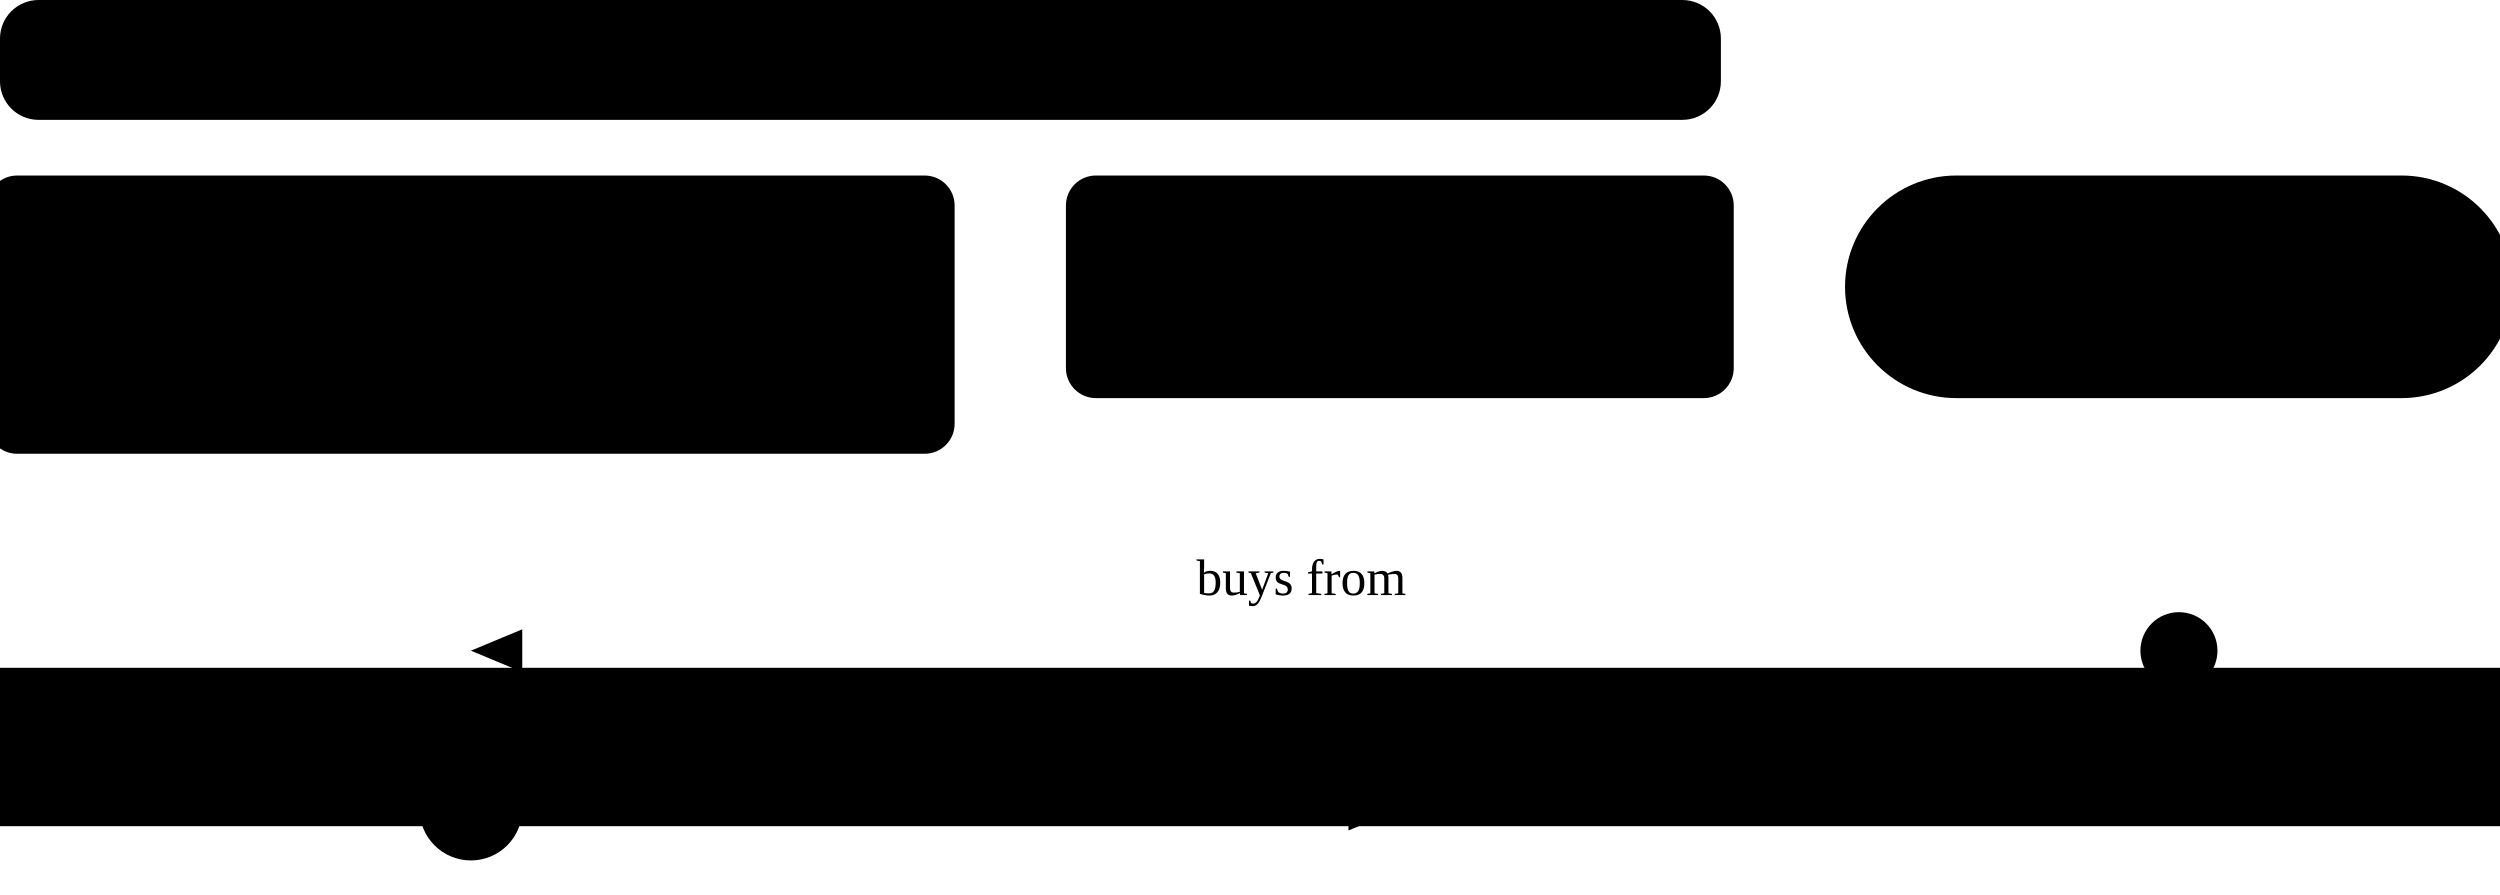
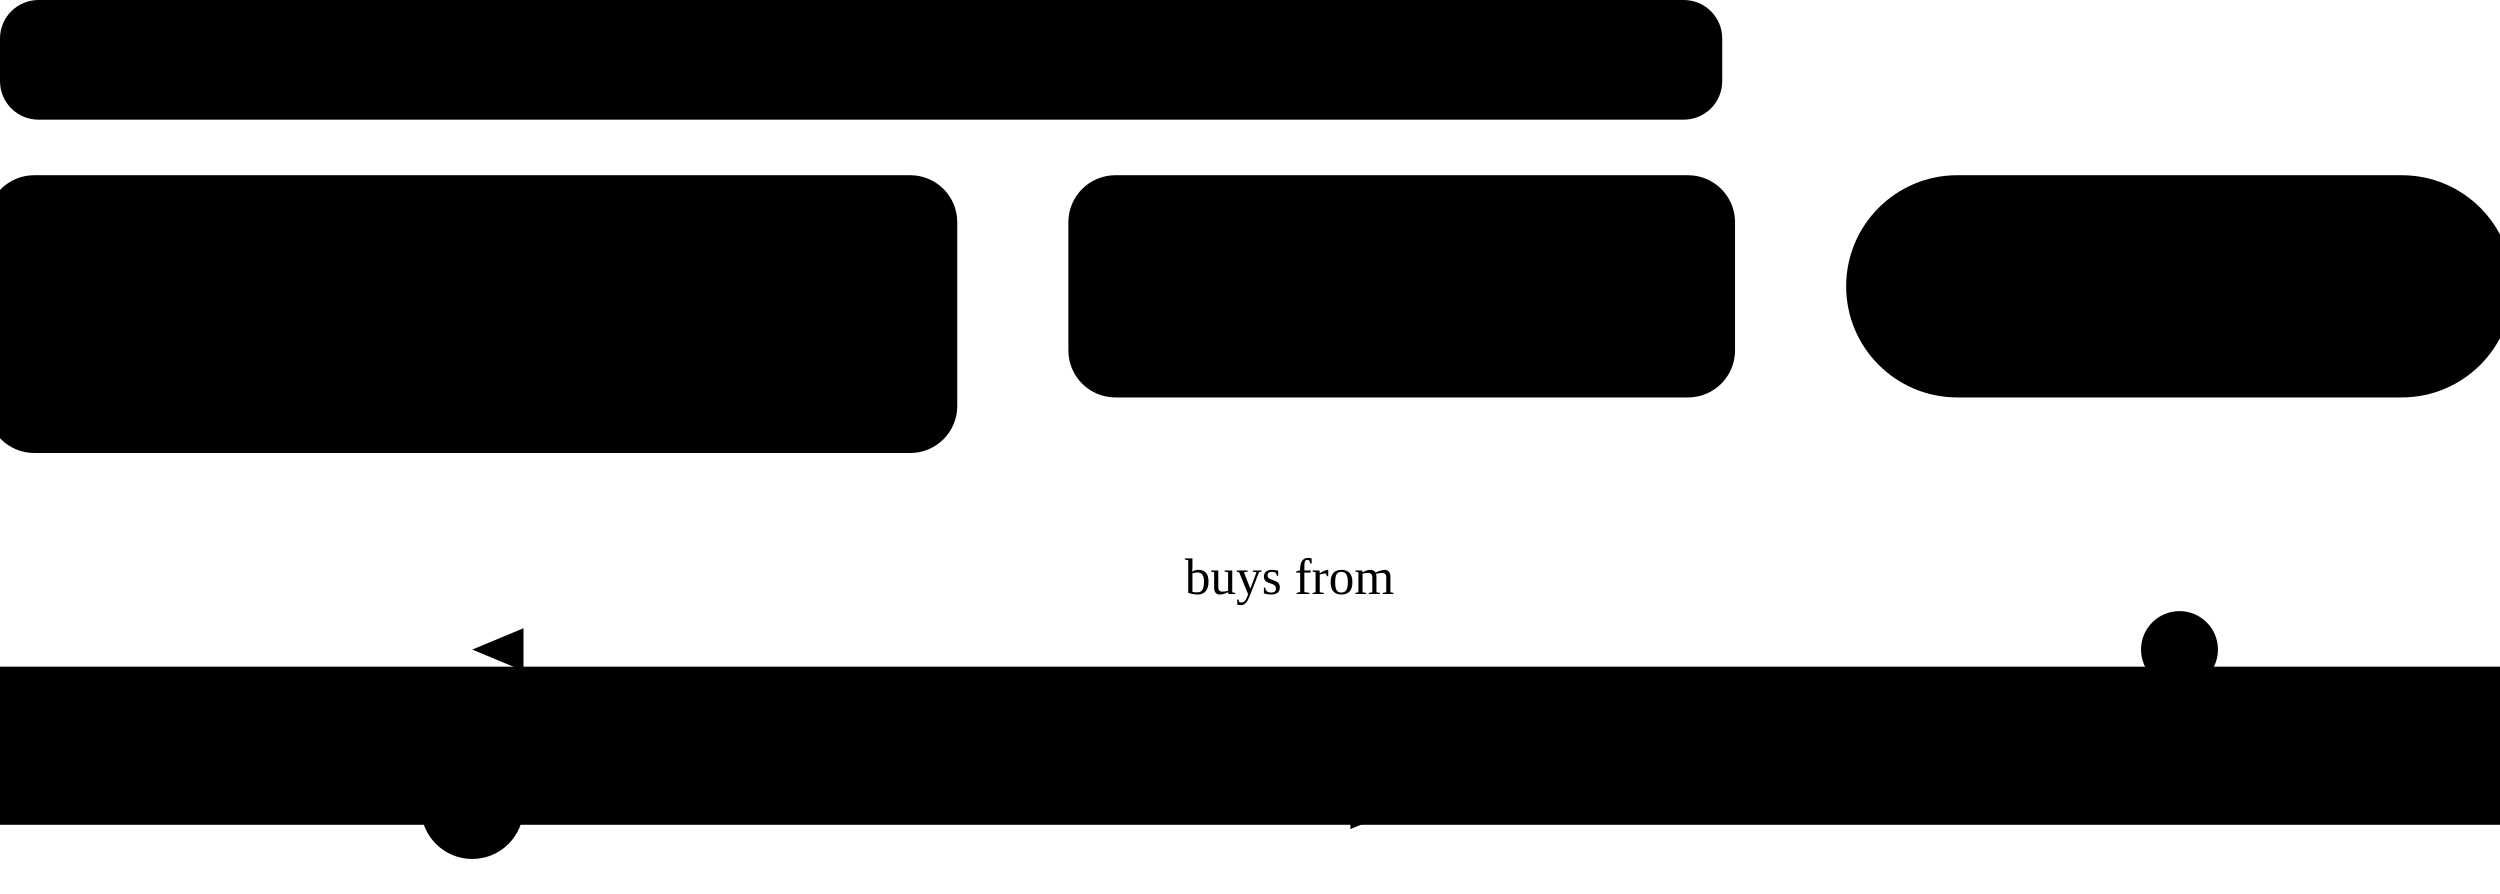
- <svg xmlns="http://www.w3.org/2000/svg" class="aerie" viewBox="0 0 584 209" width="584" height="209" overflow="visible" role="img" aria-label="Corner shop: Placing an order, as lanes" data-view="overview" data-audience="owner" data-scenario="order">
+ <svg xmlns="http://www.w3.org/2000/svg" class="aerie" viewBox="0 0 585 209" width="585" height="209" overflow="visible" role="img" aria-label="Corner shop: Placing an order, as lanes" data-view="overview" data-audience="owner" data-scenario="order">
  <defs>
    <pattern id="aerie-hatch" width="7" height="7" patternUnits="userSpaceOnUse" patternTransform="rotate(45)">
      <rect class="hatch-bg" width="7" height="7" />
      <path class="hatch-line" d="M0 0V7" />
    </pattern>
+     <radialGradient id="aerie-dawn" cx="0.18" cy="0" r="1.05" fx="0.12" fy="0">
+       <stop class="dawn-0" offset="0" />
+       <stop class="dawn-1" offset="0.55" />
+       <stop class="dawn-2" offset="1" />
+     </radialGradient>
  </defs>
  <g class="rows">
-     <rect class="row now" data-step="2" x="0" y="156" width="584" height="37" />
+     <rect class="row now" data-step="2" x="0" y="156" width="585" height="37" />
  </g>
  <g class="bands">
    <g class="band open depth-0" data-id="shop">
-       <rect class="shape" x="0" y="0" width="402" height="28" rx="9" />
-       <text class="t-band" x="10" y="19" data-width="30">Shop</text>
+       <rect class="shape" x="0" y="0" width="403" height="28" rx="9" />
+       <text class="t-band" x="10" y="19" data-width="34">Shop</text>
    </g>
  </g>
  <g class="lanes">
-     <path class="lane-line" data-id="web" d="M110 103V209" />
-     <path class="lane-line" data-id="orders" d="M327 90V209" />
-     <path class="lane-line" data-id="customer" d="M509 90V209" />
+     <path class="lane-line" data-id="web" d="M110.5 103V209" />
+     <path class="lane-line" data-id="orders" d="M328 90V209" />
+     <path class="lane-line" data-id="customer" d="M510 90V209" />
  </g>
  <g class="boxes">
    <g class="node leaf now" data-id="web" transform="translate(0 44)">
-       <rect class="shape" width="220" height="59" rx="4" />
-       <rect class="ring" x="-3" y="-3" width="226" height="65" rx="7" />
+       <rect class="shape" width="221" height="59" rx="8" />
+       <rect class="ring" x="-3" y="-3" width="227" height="65" rx="11" />
+       <rect class="icon-tile" x="7" y="7" width="32" height="32" rx="8" />
      <g class="icon" data-icon="box" transform="translate(12 12) scale(0.34375)">
        <rect x="12" y="12" width="40" height="40" rx="8" />
      </g>
-       <text class="t-name" x="44" y="26" data-width="63">Storefront</text>
-       <text class="t-tagline" x="44" y="44" data-width="164">Where customers browse</text>
+       <text class="t-name" x="44" y="26" data-width="70">Storefront</text>
+       <text class="t-tagline" x="44" y="44" data-width="165">Where customers browse</text>
    </g>
-     <g class="node leaf now" data-id="orders" transform="translate(252 44)">
-       <rect class="shape" width="150" height="46" rx="4" />
-       <rect class="ring" x="-3" y="-3" width="156" height="52" rx="7" />
+     <g class="node leaf now" data-id="orders" transform="translate(253 44)">
+       <rect class="shape" width="150" height="46" rx="8" />
+       <rect class="ring" x="-3" y="-3" width="156" height="52" rx="11" />
+       <rect class="icon-tile" x="7" y="7" width="32" height="32" rx="8" />
      <g class="icon" data-icon="cylinder" transform="translate(12 12) scale(0.34375)">
        <path d="M14 14c0-3.3 8-6 18-6s18 2.7 18 6-8 6-18 6-18-2.7-18-6Z" />
        <path d="M14 14v36c0 3.3 8 6 18 6s18-2.7 18-6V14" />
        <path d="M14 26c0 3.3 8 6 18 6s18-2.7 18-6" />
        <path d="M14 38c0 3.3 8 6 18 6s18-2.7 18-6" />
      </g>
-       <text class="t-name" x="44" y="26" data-width="75">Orders store</text>
+       <text class="t-name" x="44" y="26" data-width="86">Orders store</text>
    </g>
-     <g class="node leaf person" data-id="customer" transform="translate(434 44)">
+     <g class="node leaf person" data-id="customer" transform="translate(435 44)">
      <rect class="shape" width="150" height="46" rx="23" />
      <rect class="ring" x="-3" y="-3" width="156" height="52" rx="26" />
+       <rect class="icon-tile" x="7" y="7" width="32" height="32" rx="8" />
      <g class="icon" data-icon="person" transform="translate(12 12) scale(0.34375)">
        <circle cx="32" cy="21" r="10" />
        <path d="M12 56c0-12 9-20 20-20s20 8 20 20" />
      </g>
-       <text class="t-name" x="44" y="26" data-width="59">Customer</text>
+       <text class="t-name" x="44" y="26" data-width="67">Customer</text>
    </g>
  </g>
  <g class="trail">
    <g class="step call past" data-step="1">
-       <path class="curve" d="M509 152L110 152" />
-       <path class="arrow" d="M122 147L110 152L122 157" />
+       <path class="curve" d="M510 152L110.5 152" />
+       <path class="arrow" d="M122.5 147L110.5 152L122.5 157" />
    </g>
    <g class="step call now" data-step="2">
-       <path class="curve" d="M110 189L327 189" pathLength="1" />
-       <path class="arrow" d="M315 194L327 189L315 184" />
+       <path class="curve" d="M110.5 189L328 189" pathLength="1" />
+       <path class="arrow" d="M316 194L328 189L316 184" />
    </g>
  </g>
  <g class="labels">
    <g class="label" data-step="1">
-       <text class="t-label" x="279.5" y="139" data-width="60">buys from</text>
+       <text class="t-label" x="277.25" y="139" data-width="66">buys from</text>
    </g>
    <g class="label" data-step="2">
-       <text class="t-label" x="175" y="176" data-width="87">saves orders in</text>
+       <text class="t-label" x="169.75" y="176" data-width="99">saves orders in</text>
    </g>
  </g>
  <g class="badges">
-     <g class="badge" data-step="1" transform="translate(509 152)">
+     <g class="badge" data-step="1" transform="translate(510 152)">
      <circle r="9" />
      <text class="t-badge" y="4">1</text>
    </g>
-     <g class="badge now" data-step="2" transform="translate(110 189)">
+     <g class="badge now" data-step="2" transform="translate(110.5 189)">
      <circle r="12" />
      <text class="t-badge" y="4.5">2</text>
    </g>
  </g>
</svg>
